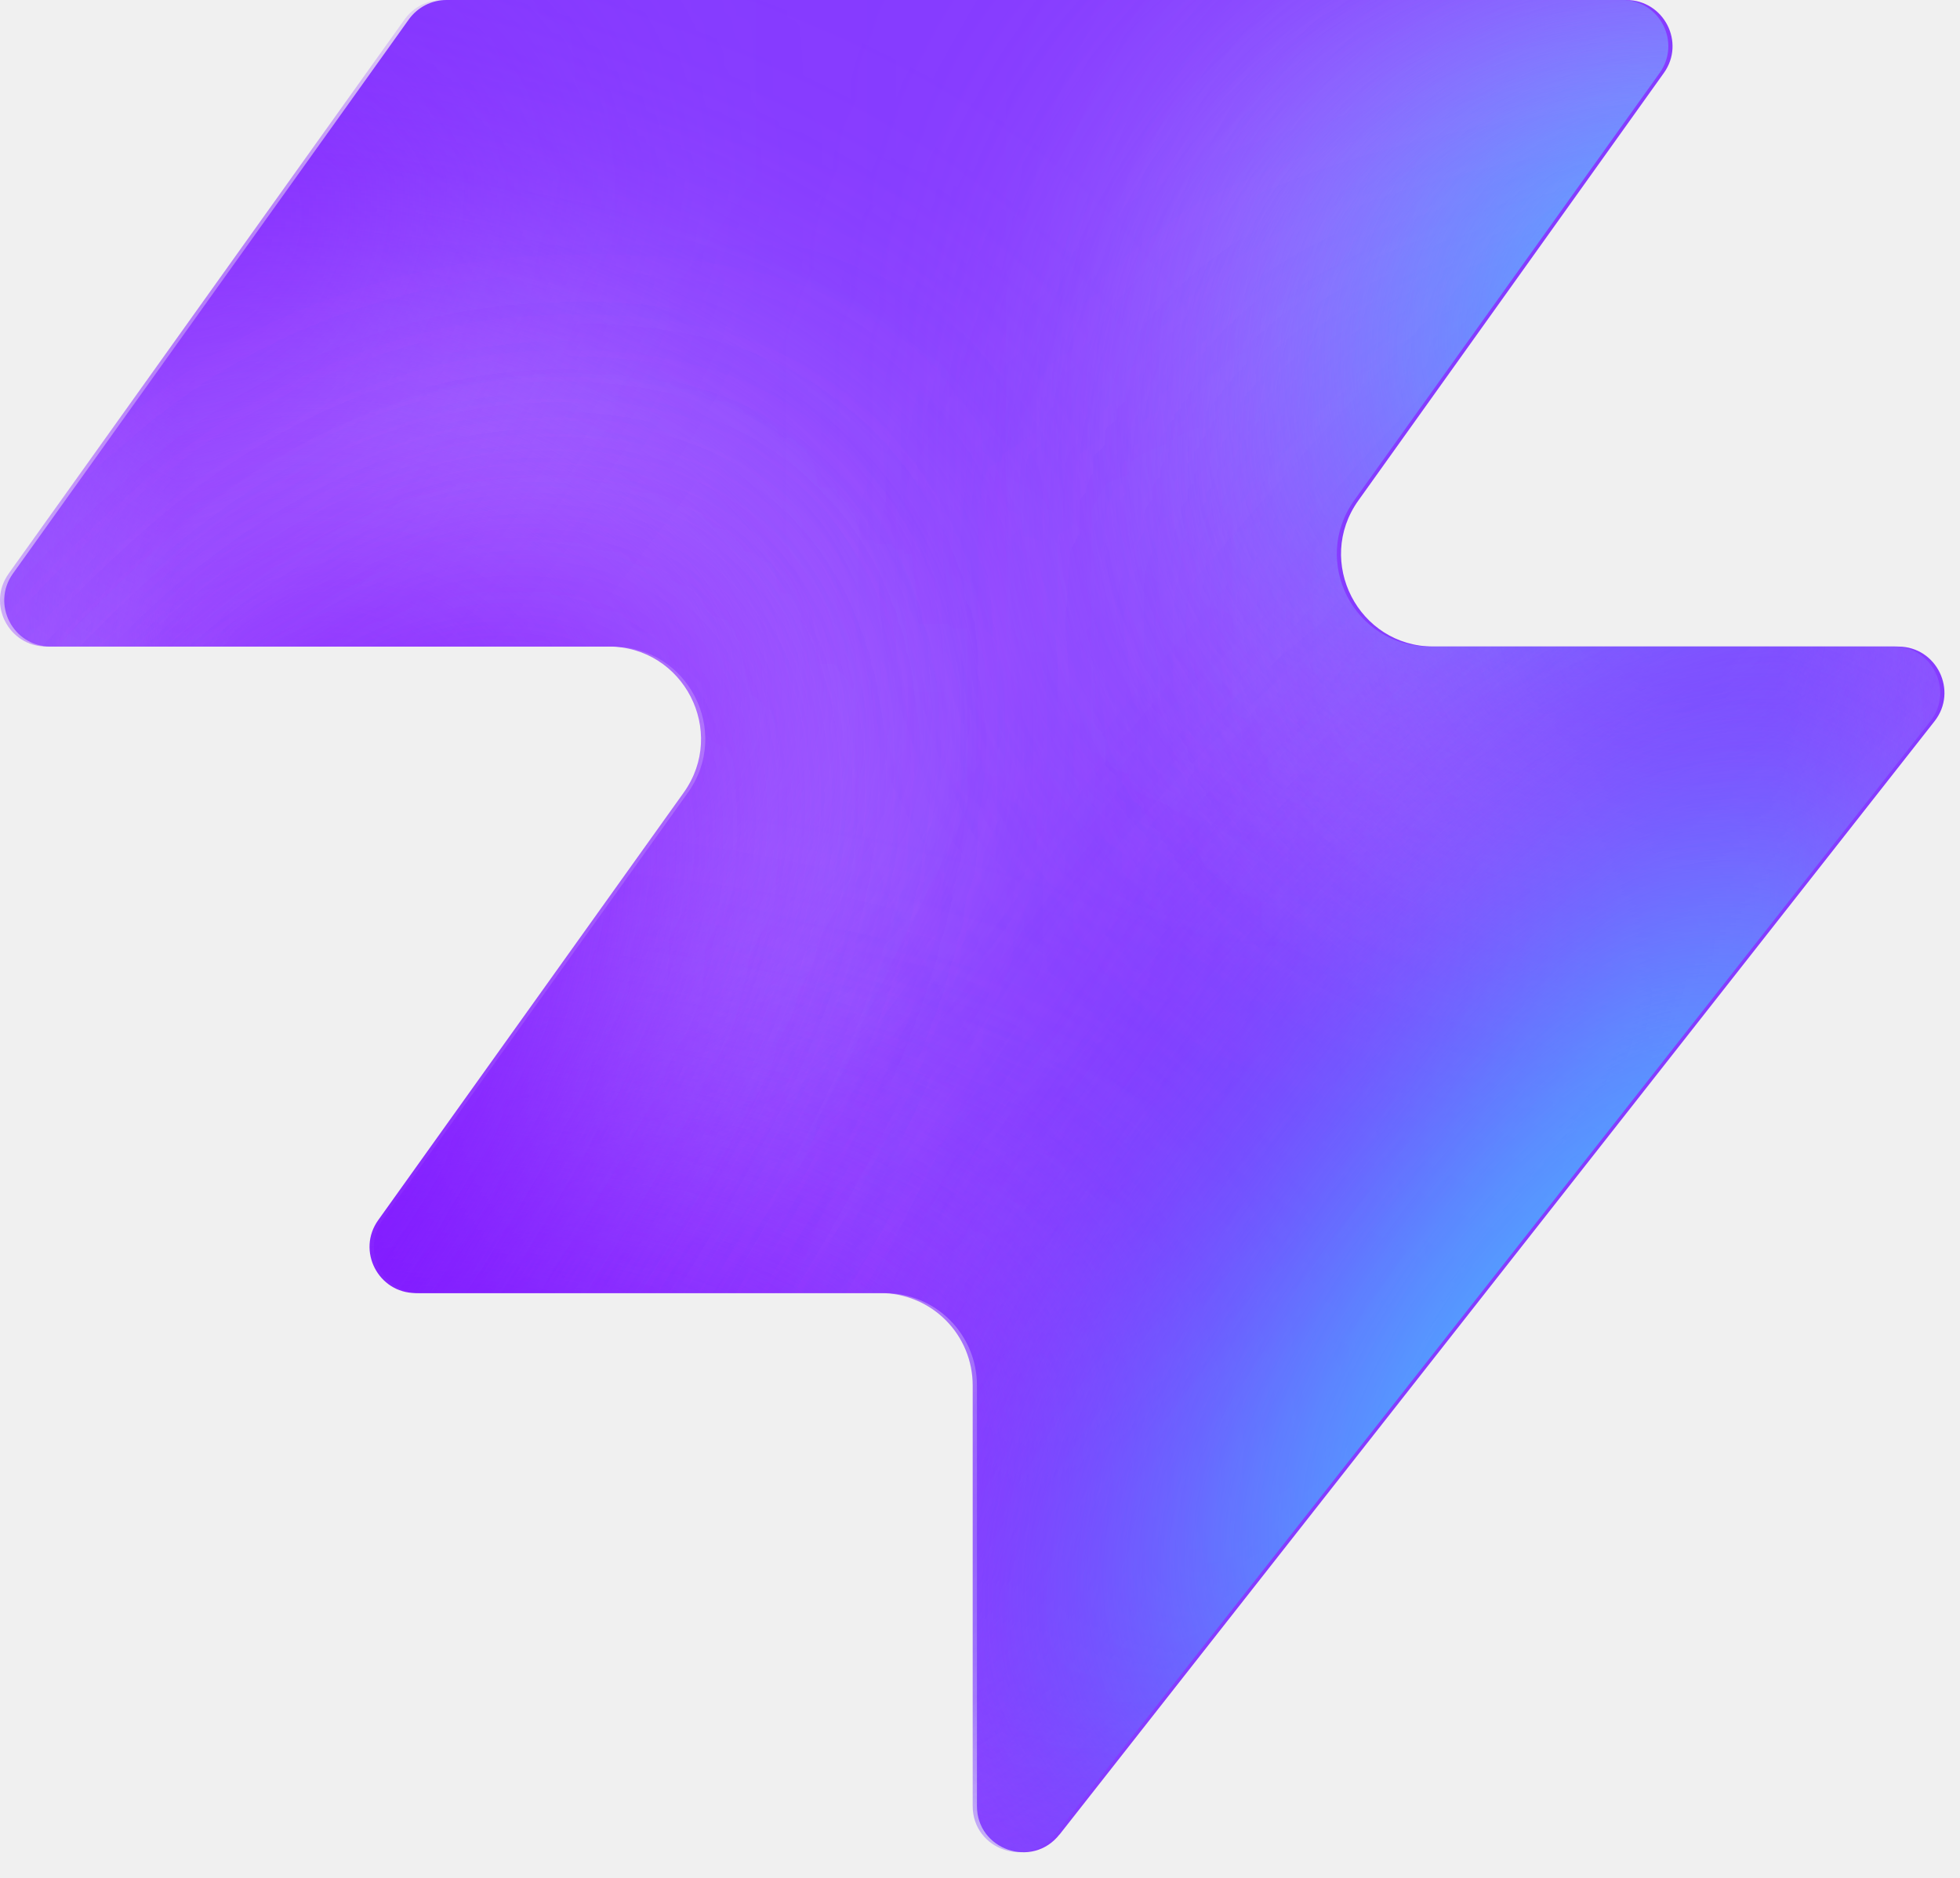
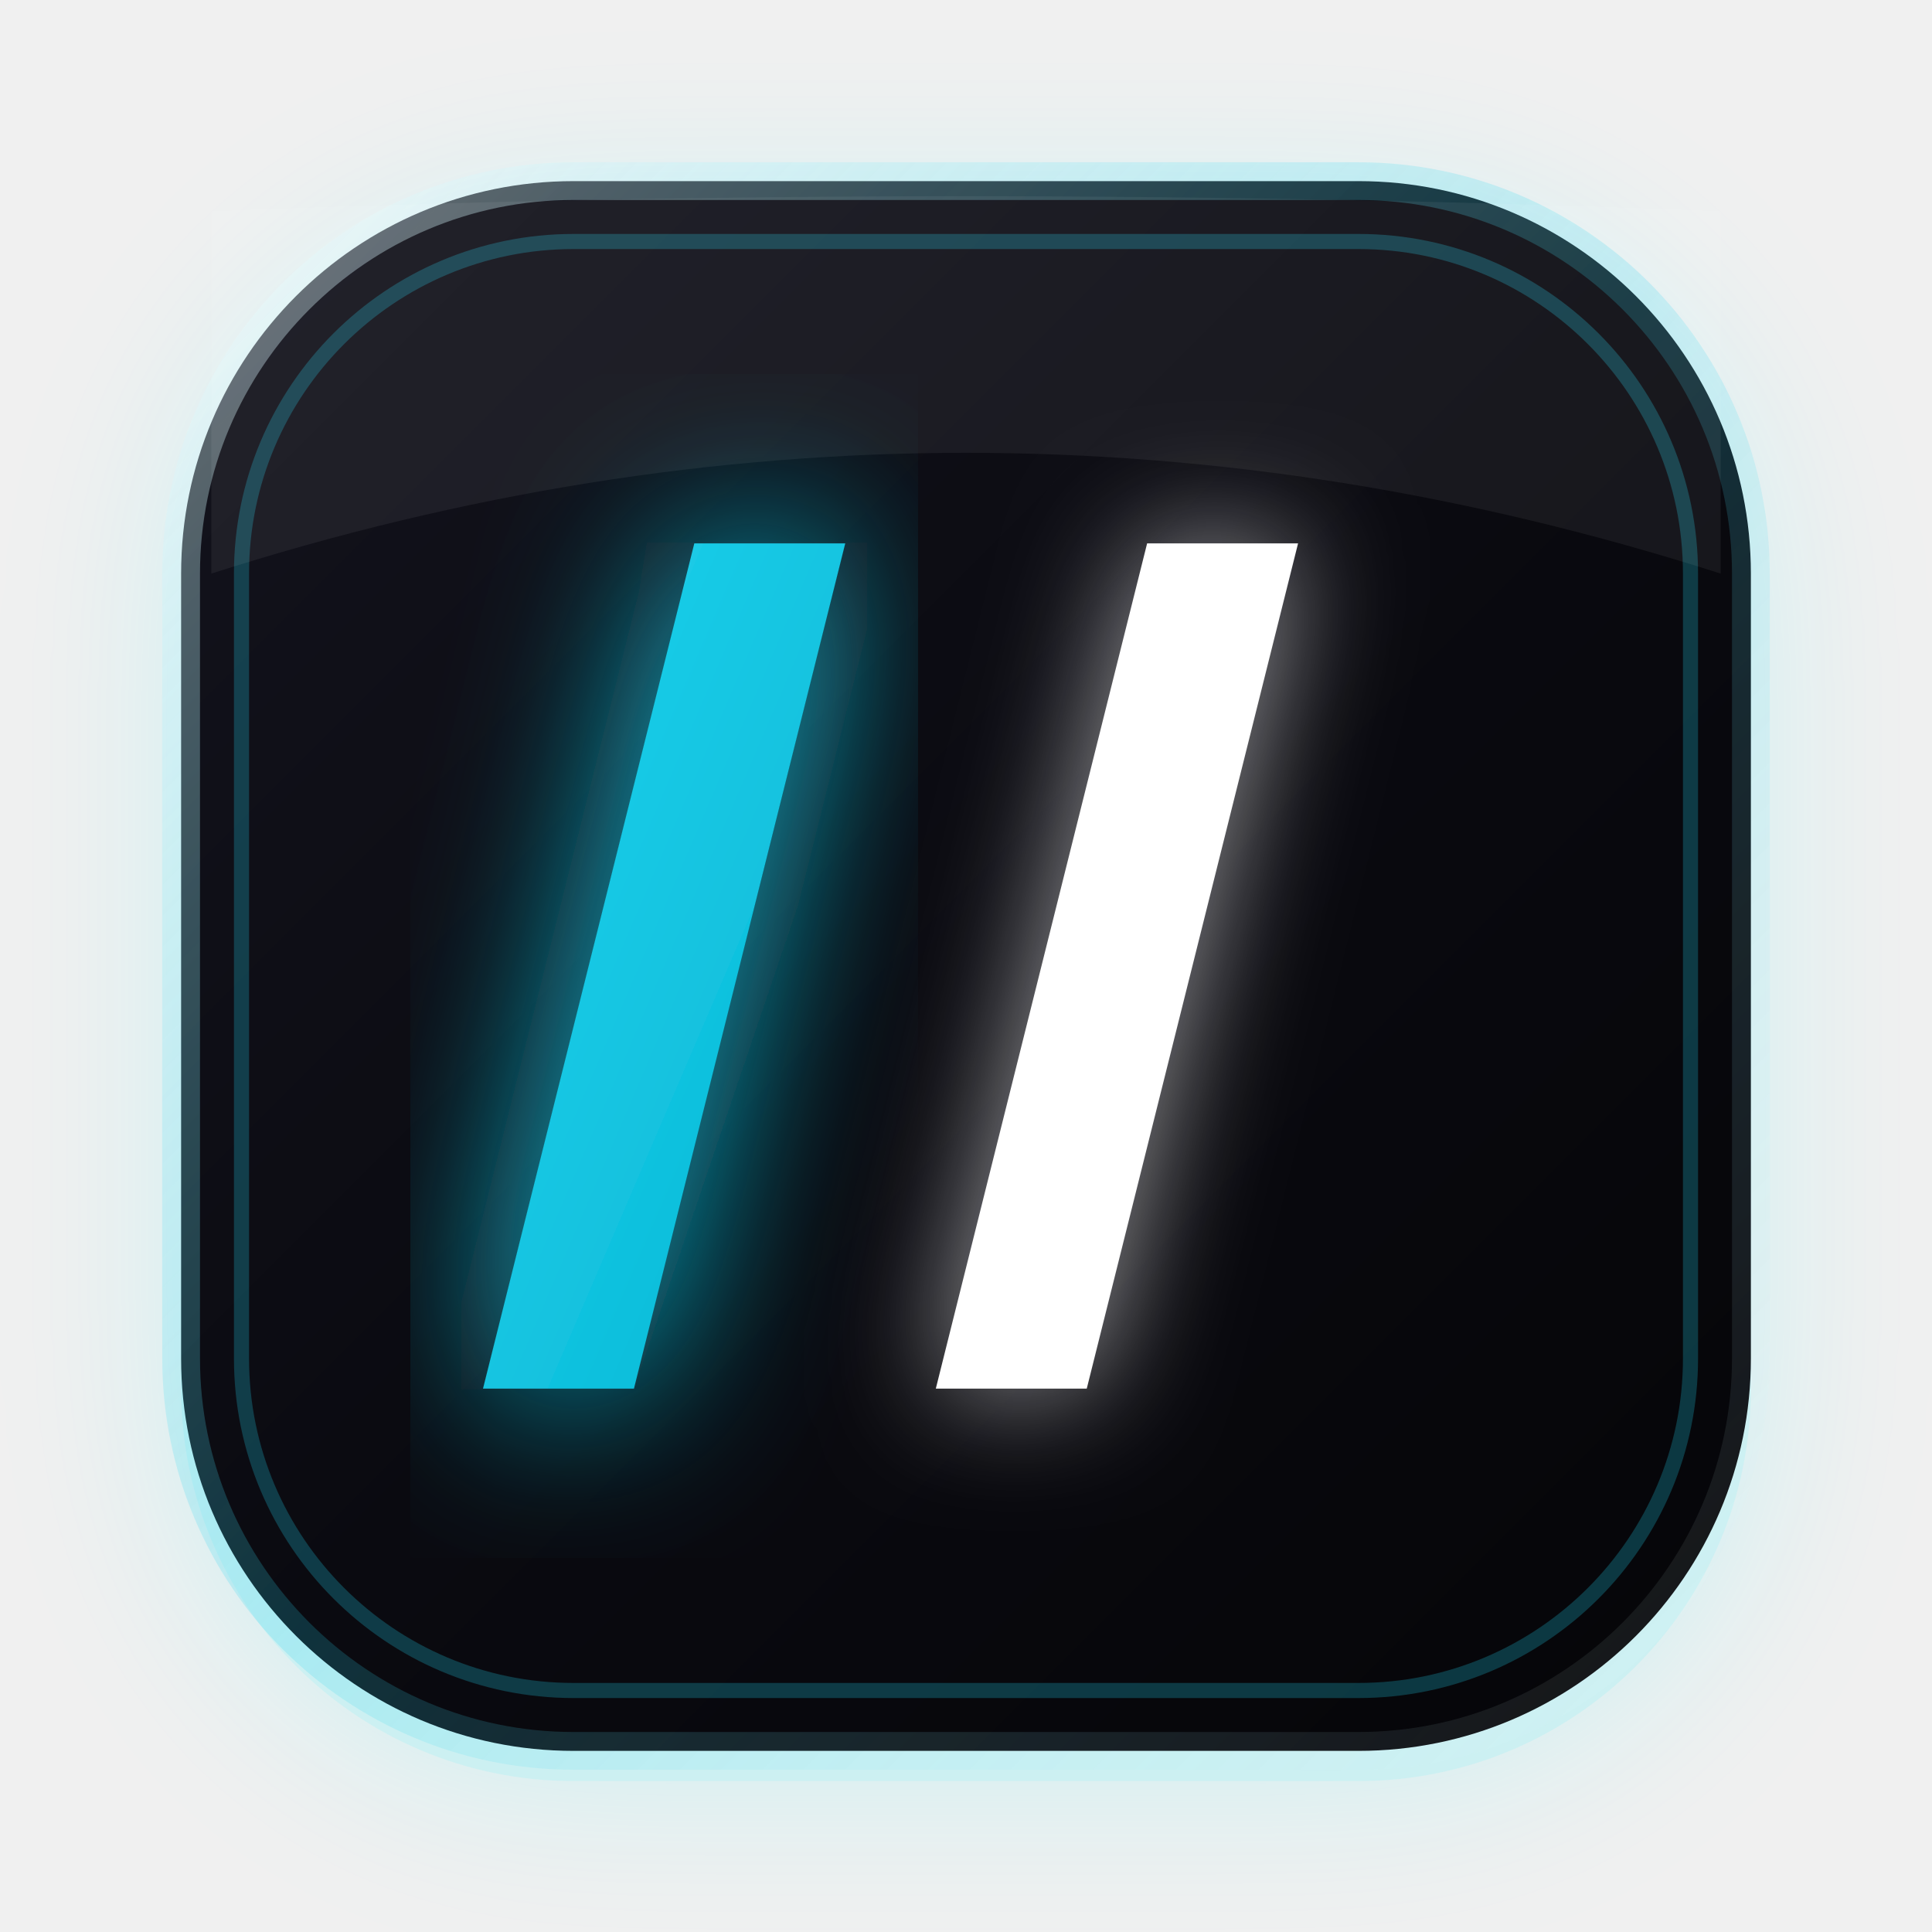
- <svg xmlns="http://www.w3.org/2000/svg" width="48" height="46" fill="none" viewBox="0 0 48 46">
-   <path fill="#863bff" d="M25.946 44.938c-.664.845-2.021.375-2.021-.698V33.937a2.26 2.26 0 0 0-2.262-2.262H10.287c-.92 0-1.456-1.04-.92-1.788l7.48-10.471c1.07-1.497 0-3.578-1.842-3.578H1.237c-.92 0-1.456-1.04-.92-1.788L10.013.474c.214-.297.556-.474.92-.474h28.894c.92 0 1.456 1.04.92 1.788l-7.48 10.471c-1.07 1.498 0 3.579 1.842 3.579h11.377c.943 0 1.473 1.088.89 1.83L25.947 44.94z" style="fill:#863bff;fill:color(display-p3 .525 .23 1);fill-opacity:1" />
-   <mask id="a" width="48" height="46" x="0" y="0" maskUnits="userSpaceOnUse" style="mask-type:alpha">
-     <path fill="#000" d="M25.842 44.938c-.664.844-2.021.375-2.021-.698V33.937a2.26 2.26 0 0 0-2.262-2.262H10.183c-.92 0-1.456-1.04-.92-1.788l7.48-10.471c1.07-1.498 0-3.579-1.842-3.579H1.133c-.92 0-1.456-1.04-.92-1.787L9.91.473c.214-.297.556-.474.92-.474h28.894c.92 0 1.456 1.04.92 1.788l-7.48 10.471c-1.07 1.498 0 3.578 1.842 3.578h11.377c.943 0 1.473 1.088.89 1.832L25.843 44.94z" style="fill:#000;fill-opacity:1" />
-   </mask>
-   <g mask="url(#a)">
-     <g filter="url(#b)">
-       <ellipse cx="5.508" cy="14.704" fill="#ede6ff" rx="5.508" ry="14.704" style="fill:#ede6ff;fill:color(display-p3 .927 .903 1);fill-opacity:1" transform="matrix(.00324 1 1 -.00324 -4.47 31.516)" />
-     </g>
-     <g filter="url(#c)">
-       <ellipse cx="10.399" cy="29.851" fill="#ede6ff" rx="10.399" ry="29.851" style="fill:#ede6ff;fill:color(display-p3 .927 .903 1);fill-opacity:1" transform="matrix(.00324 1 1 -.00324 -39.328 7.883)" />
-     </g>
-     <g filter="url(#d)">
-       <ellipse cx="5.508" cy="30.487" fill="#7e14ff" rx="5.508" ry="30.487" style="fill:#7e14ff;fill:color(display-p3 .492 .077 1);fill-opacity:1" transform="rotate(89.814 -25.913 -14.639)scale(1 -1)" />
-     </g>
-     <g filter="url(#e)">
-       <ellipse cx="5.508" cy="30.599" fill="#7e14ff" rx="5.508" ry="30.599" style="fill:#7e14ff;fill:color(display-p3 .492 .077 1);fill-opacity:1" transform="rotate(89.814 -32.644 -3.334)scale(1 -1)" />
-     </g>
-     <g filter="url(#f)">
-       <ellipse cx="5.508" cy="30.599" fill="#7e14ff" rx="5.508" ry="30.599" style="fill:#7e14ff;fill:color(display-p3 .492 .077 1);fill-opacity:1" transform="matrix(.00324 1 1 -.00324 -34.34 30.47)" />
-     </g>
-     <g filter="url(#g)">
-       <ellipse cx="14.072" cy="22.078" fill="#ede6ff" rx="14.072" ry="22.078" style="fill:#ede6ff;fill:color(display-p3 .927 .903 1);fill-opacity:1" transform="rotate(93.35 24.506 48.493)scale(-1 1)" />
-     </g>
-     <g filter="url(#h)">
-       <ellipse cx="3.47" cy="21.501" fill="#7e14ff" rx="3.47" ry="21.501" style="fill:#7e14ff;fill:color(display-p3 .492 .077 1);fill-opacity:1" transform="rotate(89.009 28.708 47.59)scale(-1 1)" />
-     </g>
-     <g filter="url(#i)">
-       <ellipse cx="3.47" cy="21.501" fill="#7e14ff" rx="3.47" ry="21.501" style="fill:#7e14ff;fill:color(display-p3 .492 .077 1);fill-opacity:1" transform="rotate(89.009 28.708 47.59)scale(-1 1)" />
-     </g>
-     <g filter="url(#j)">
-       <ellipse cx=".387" cy="8.972" fill="#7e14ff" rx="4.407" ry="29.108" style="fill:#7e14ff;fill:color(display-p3 .492 .077 1);fill-opacity:1" transform="rotate(39.51 .387 8.972)" />
-     </g>
-     <g filter="url(#k)">
-       <ellipse cx="47.523" cy="-6.092" fill="#7e14ff" rx="4.407" ry="29.108" style="fill:#7e14ff;fill:color(display-p3 .492 .077 1);fill-opacity:1" transform="rotate(37.892 47.523 -6.092)" />
-     </g>
-     <g filter="url(#l)">
-       <ellipse cx="41.412" cy="6.333" fill="#47bfff" rx="5.971" ry="9.665" style="fill:#47bfff;fill:color(display-p3 .28 .748 1);fill-opacity:1" transform="rotate(37.892 41.412 6.333)" />
-     </g>
-     <g filter="url(#m)">
-       <ellipse cx="-1.879" cy="38.332" fill="#7e14ff" rx="4.407" ry="29.108" style="fill:#7e14ff;fill:color(display-p3 .492 .077 1);fill-opacity:1" transform="rotate(37.892 -1.88 38.332)" />
-     </g>
-     <g filter="url(#n)">
-       <ellipse cx="-1.879" cy="38.332" fill="#7e14ff" rx="4.407" ry="29.108" style="fill:#7e14ff;fill:color(display-p3 .492 .077 1);fill-opacity:1" transform="rotate(37.892 -1.88 38.332)" />
-     </g>
-     <g filter="url(#o)">
-       <ellipse cx="35.651" cy="29.907" fill="#7e14ff" rx="4.407" ry="29.108" style="fill:#7e14ff;fill:color(display-p3 .492 .077 1);fill-opacity:1" transform="rotate(37.892 35.651 29.907)" />
-     </g>
-     <g filter="url(#p)">
-       <ellipse cx="38.418" cy="32.4" fill="#47bfff" rx="5.971" ry="15.297" style="fill:#47bfff;fill:color(display-p3 .28 .748 1);fill-opacity:1" transform="rotate(37.892 38.418 32.4)" />
-     </g>
-   </g>
+ <svg xmlns="http://www.w3.org/2000/svg" viewBox="0 0 128 128" fill="none">
  <defs>
-     <filter id="b" width="60.045" height="41.654" x="-19.77" y="16.149" color-interpolation-filters="sRGB" filterUnits="userSpaceOnUse">
-       <feFlood flood-opacity="0" result="BackgroundImageFix" />
-       <feBlend in="SourceGraphic" in2="BackgroundImageFix" result="shape" />
-       <feGaussianBlur result="effect1_foregroundBlur_2002_17158" stdDeviation="7.659" />
-     </filter>
-     <filter id="c" width="90.34" height="51.437" x="-54.613" y="-7.533" color-interpolation-filters="sRGB" filterUnits="userSpaceOnUse">
-       <feFlood flood-opacity="0" result="BackgroundImageFix" />
-       <feBlend in="SourceGraphic" in2="BackgroundImageFix" result="shape" />
-       <feGaussianBlur result="effect1_foregroundBlur_2002_17158" stdDeviation="7.659" />
-     </filter>
-     <filter id="d" width="79.355" height="29.4" x="-49.64" y="2.03" color-interpolation-filters="sRGB" filterUnits="userSpaceOnUse">
-       <feFlood flood-opacity="0" result="BackgroundImageFix" />
-       <feBlend in="SourceGraphic" in2="BackgroundImageFix" result="shape" />
-       <feGaussianBlur result="effect1_foregroundBlur_2002_17158" stdDeviation="4.596" />
-     </filter>
-     <filter id="e" width="79.579" height="29.4" x="-45.045" y="20.029" color-interpolation-filters="sRGB" filterUnits="userSpaceOnUse">
-       <feFlood flood-opacity="0" result="BackgroundImageFix" />
-       <feBlend in="SourceGraphic" in2="BackgroundImageFix" result="shape" />
-       <feGaussianBlur result="effect1_foregroundBlur_2002_17158" stdDeviation="4.596" />
-     </filter>
-     <filter id="f" width="79.579" height="29.4" x="-43.513" y="21.178" color-interpolation-filters="sRGB" filterUnits="userSpaceOnUse">
-       <feFlood flood-opacity="0" result="BackgroundImageFix" />
-       <feBlend in="SourceGraphic" in2="BackgroundImageFix" result="shape" />
-       <feGaussianBlur result="effect1_foregroundBlur_2002_17158" stdDeviation="4.596" />
-     </filter>
-     <filter id="g" width="74.749" height="58.852" x="15.756" y="-17.901" color-interpolation-filters="sRGB" filterUnits="userSpaceOnUse">
-       <feFlood flood-opacity="0" result="BackgroundImageFix" />
-       <feBlend in="SourceGraphic" in2="BackgroundImageFix" result="shape" />
-       <feGaussianBlur result="effect1_foregroundBlur_2002_17158" stdDeviation="7.659" />
-     </filter>
-     <filter id="h" width="61.377" height="25.362" x="23.548" y="2.284" color-interpolation-filters="sRGB" filterUnits="userSpaceOnUse">
-       <feFlood flood-opacity="0" result="BackgroundImageFix" />
-       <feBlend in="SourceGraphic" in2="BackgroundImageFix" result="shape" />
-       <feGaussianBlur result="effect1_foregroundBlur_2002_17158" stdDeviation="4.596" />
-     </filter>
-     <filter id="i" width="61.377" height="25.362" x="23.548" y="2.284" color-interpolation-filters="sRGB" filterUnits="userSpaceOnUse">
-       <feFlood flood-opacity="0" result="BackgroundImageFix" />
-       <feBlend in="SourceGraphic" in2="BackgroundImageFix" result="shape" />
-       <feGaussianBlur result="effect1_foregroundBlur_2002_17158" stdDeviation="4.596" />
-     </filter>
-     <filter id="j" width="56.045" height="63.649" x="-27.636" y="-22.853" color-interpolation-filters="sRGB" filterUnits="userSpaceOnUse">
-       <feFlood flood-opacity="0" result="BackgroundImageFix" />
-       <feBlend in="SourceGraphic" in2="BackgroundImageFix" result="shape" />
-       <feGaussianBlur result="effect1_foregroundBlur_2002_17158" stdDeviation="4.596" />
-     </filter>
-     <filter id="k" width="54.814" height="64.646" x="20.116" y="-38.415" color-interpolation-filters="sRGB" filterUnits="userSpaceOnUse">
-       <feFlood flood-opacity="0" result="BackgroundImageFix" />
-       <feBlend in="SourceGraphic" in2="BackgroundImageFix" result="shape" />
-       <feGaussianBlur result="effect1_foregroundBlur_2002_17158" stdDeviation="4.596" />
-     </filter>
-     <filter id="l" width="33.541" height="35.313" x="24.641" y="-11.323" color-interpolation-filters="sRGB" filterUnits="userSpaceOnUse">
-       <feFlood flood-opacity="0" result="BackgroundImageFix" />
-       <feBlend in="SourceGraphic" in2="BackgroundImageFix" result="shape" />
-       <feGaussianBlur result="effect1_foregroundBlur_2002_17158" stdDeviation="4.596" />
-     </filter>
-     <filter id="m" width="54.814" height="64.646" x="-29.286" y="6.009" color-interpolation-filters="sRGB" filterUnits="userSpaceOnUse">
-       <feFlood flood-opacity="0" result="BackgroundImageFix" />
-       <feBlend in="SourceGraphic" in2="BackgroundImageFix" result="shape" />
-       <feGaussianBlur result="effect1_foregroundBlur_2002_17158" stdDeviation="4.596" />
-     </filter>
-     <filter id="n" width="54.814" height="64.646" x="-29.286" y="6.009" color-interpolation-filters="sRGB" filterUnits="userSpaceOnUse">
-       <feFlood flood-opacity="0" result="BackgroundImageFix" />
-       <feBlend in="SourceGraphic" in2="BackgroundImageFix" result="shape" />
-       <feGaussianBlur result="effect1_foregroundBlur_2002_17158" stdDeviation="4.596" />
-     </filter>
-     <filter id="o" width="54.814" height="64.646" x="8.244" y="-2.416" color-interpolation-filters="sRGB" filterUnits="userSpaceOnUse">
-       <feFlood flood-opacity="0" result="BackgroundImageFix" />
-       <feBlend in="SourceGraphic" in2="BackgroundImageFix" result="shape" />
-       <feGaussianBlur result="effect1_foregroundBlur_2002_17158" stdDeviation="4.596" />
-     </filter>
-     <filter id="p" width="39.409" height="43.623" x="18.713" y="10.588" color-interpolation-filters="sRGB" filterUnits="userSpaceOnUse">
-       <feFlood flood-opacity="0" result="BackgroundImageFix" />
-       <feBlend in="SourceGraphic" in2="BackgroundImageFix" result="shape" />
-       <feGaussianBlur result="effect1_foregroundBlur_2002_17158" stdDeviation="4.596" />
+     <linearGradient id="bgGrad" x1="0%" y1="0%" x2="100%" y2="100%">
+       <stop offset="0%" stop-color="#14141e" />
+       <stop offset="50%" stop-color="#0a0a10" />
+       <stop offset="100%" stop-color="#050508" />
+     </linearGradient>
+     <linearGradient id="cyanGrad" x1="0%" y1="0%" x2="100%" y2="100%">
+       <stop offset="0%" stop-color="#22d3ee" />
+       <stop offset="100%" stop-color="#06b6d4" />
+     </linearGradient>
+     <linearGradient id="borderGrad" x1="0%" y1="0%" x2="100%" y2="100%">
+       <stop offset="0%" stop-color="rgba(255,255,255,0.4)" />
+       <stop offset="50%" stop-color="rgba(34,211,238,0.2)" />
+       <stop offset="100%" stop-color="rgba(255,255,255,0.05)" />
+     </linearGradient>
+     <filter id="cyanGlow" x="-20%" y="-20%" width="140%" height="140%">
+       <feGaussianBlur stdDeviation="6" result="blur" />
+       <feComposite in="SourceGraphic" in2="blur" operator="over" />
    </filter>
  </defs>
+   <rect x="12" y="14" width="104" height="104" rx="26" fill="#00f0ff" opacity="0.15" filter="url(#cyanGlow)" />
+   <rect x="12" y="12" width="104" height="104" rx="26" fill="url(#bgGrad)" stroke="url(#borderGrad)" stroke-width="2.5" />
+   <rect x="16" y="16" width="96" height="96" rx="22" fill="none" stroke="rgba(34,211,238,0.25)" stroke-width="1" />
+   <polygon points="46,36 56,36 42,92 32,92" fill="url(#cyanGrad)" filter="url(#cyanGlow)" />
+   <polygon points="76,36 86,36 72,92 62,92" fill="#ffffff" filter="drop-shadow(0 0 4px rgba(255,255,255,0.6))" />
+   <path d="M 14,38 Q 64,22 114,38 L 114,14 Q 64,12 14,14 Z" fill="white" opacity="0.06" />
</svg>
